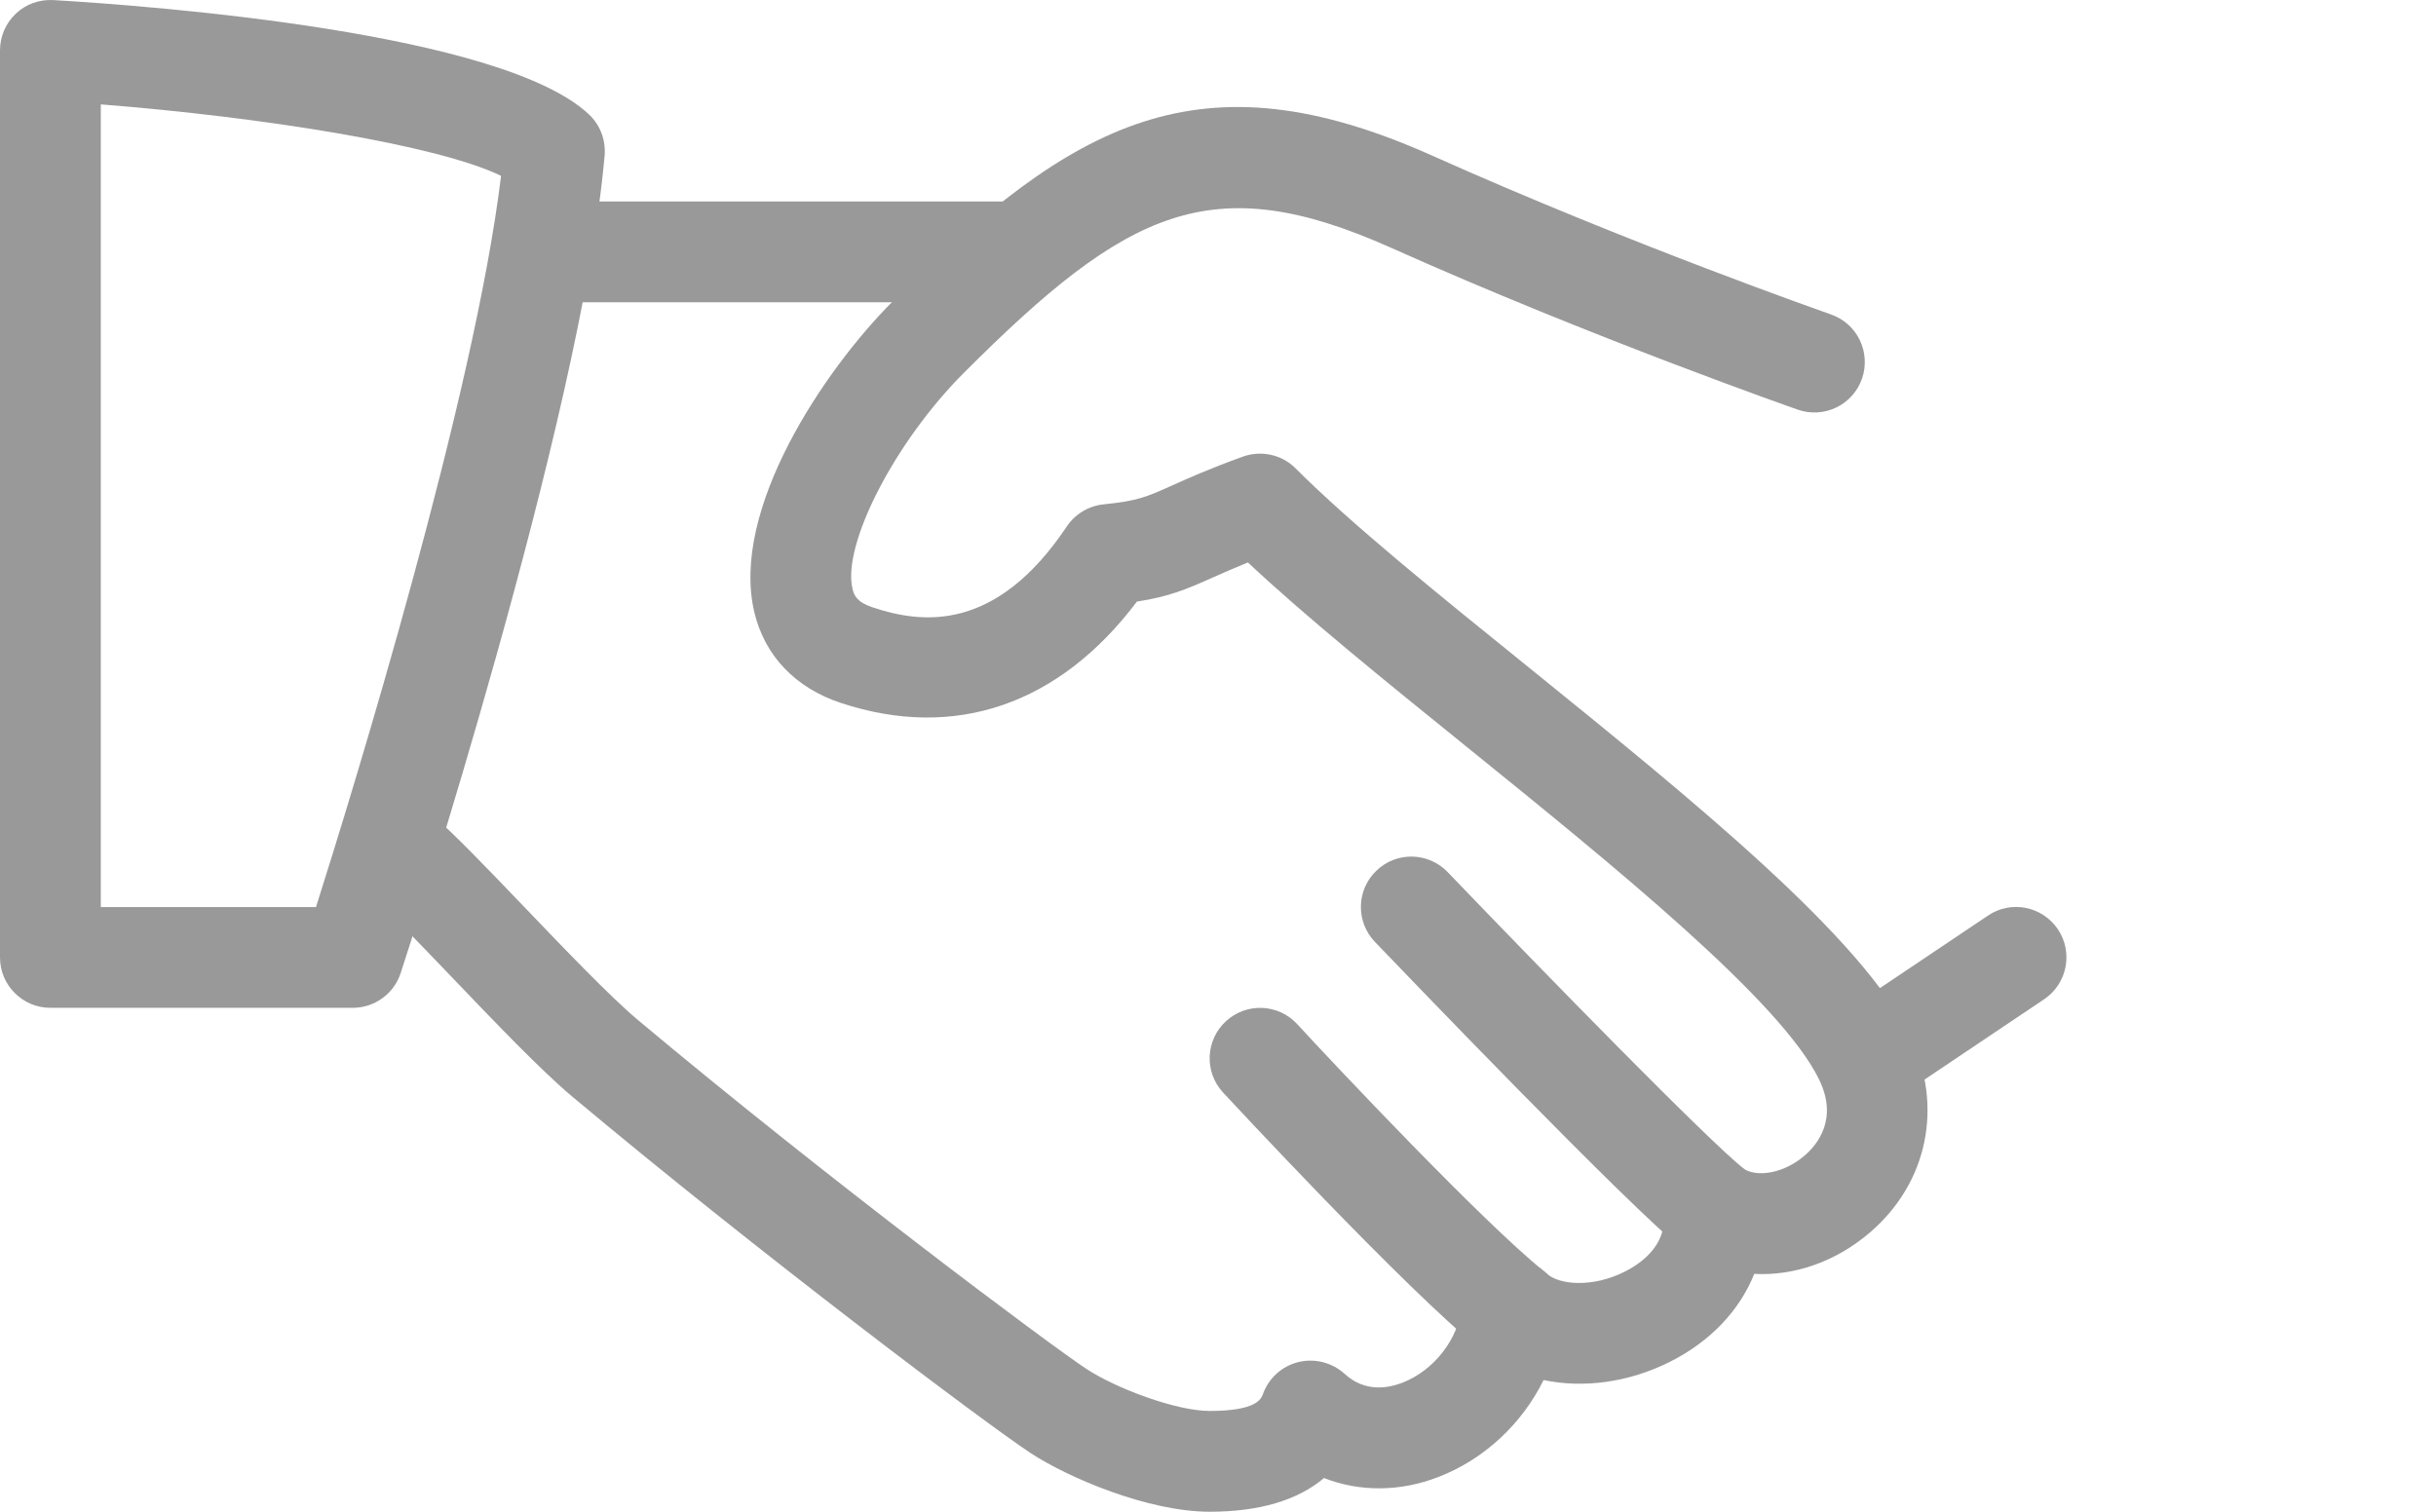
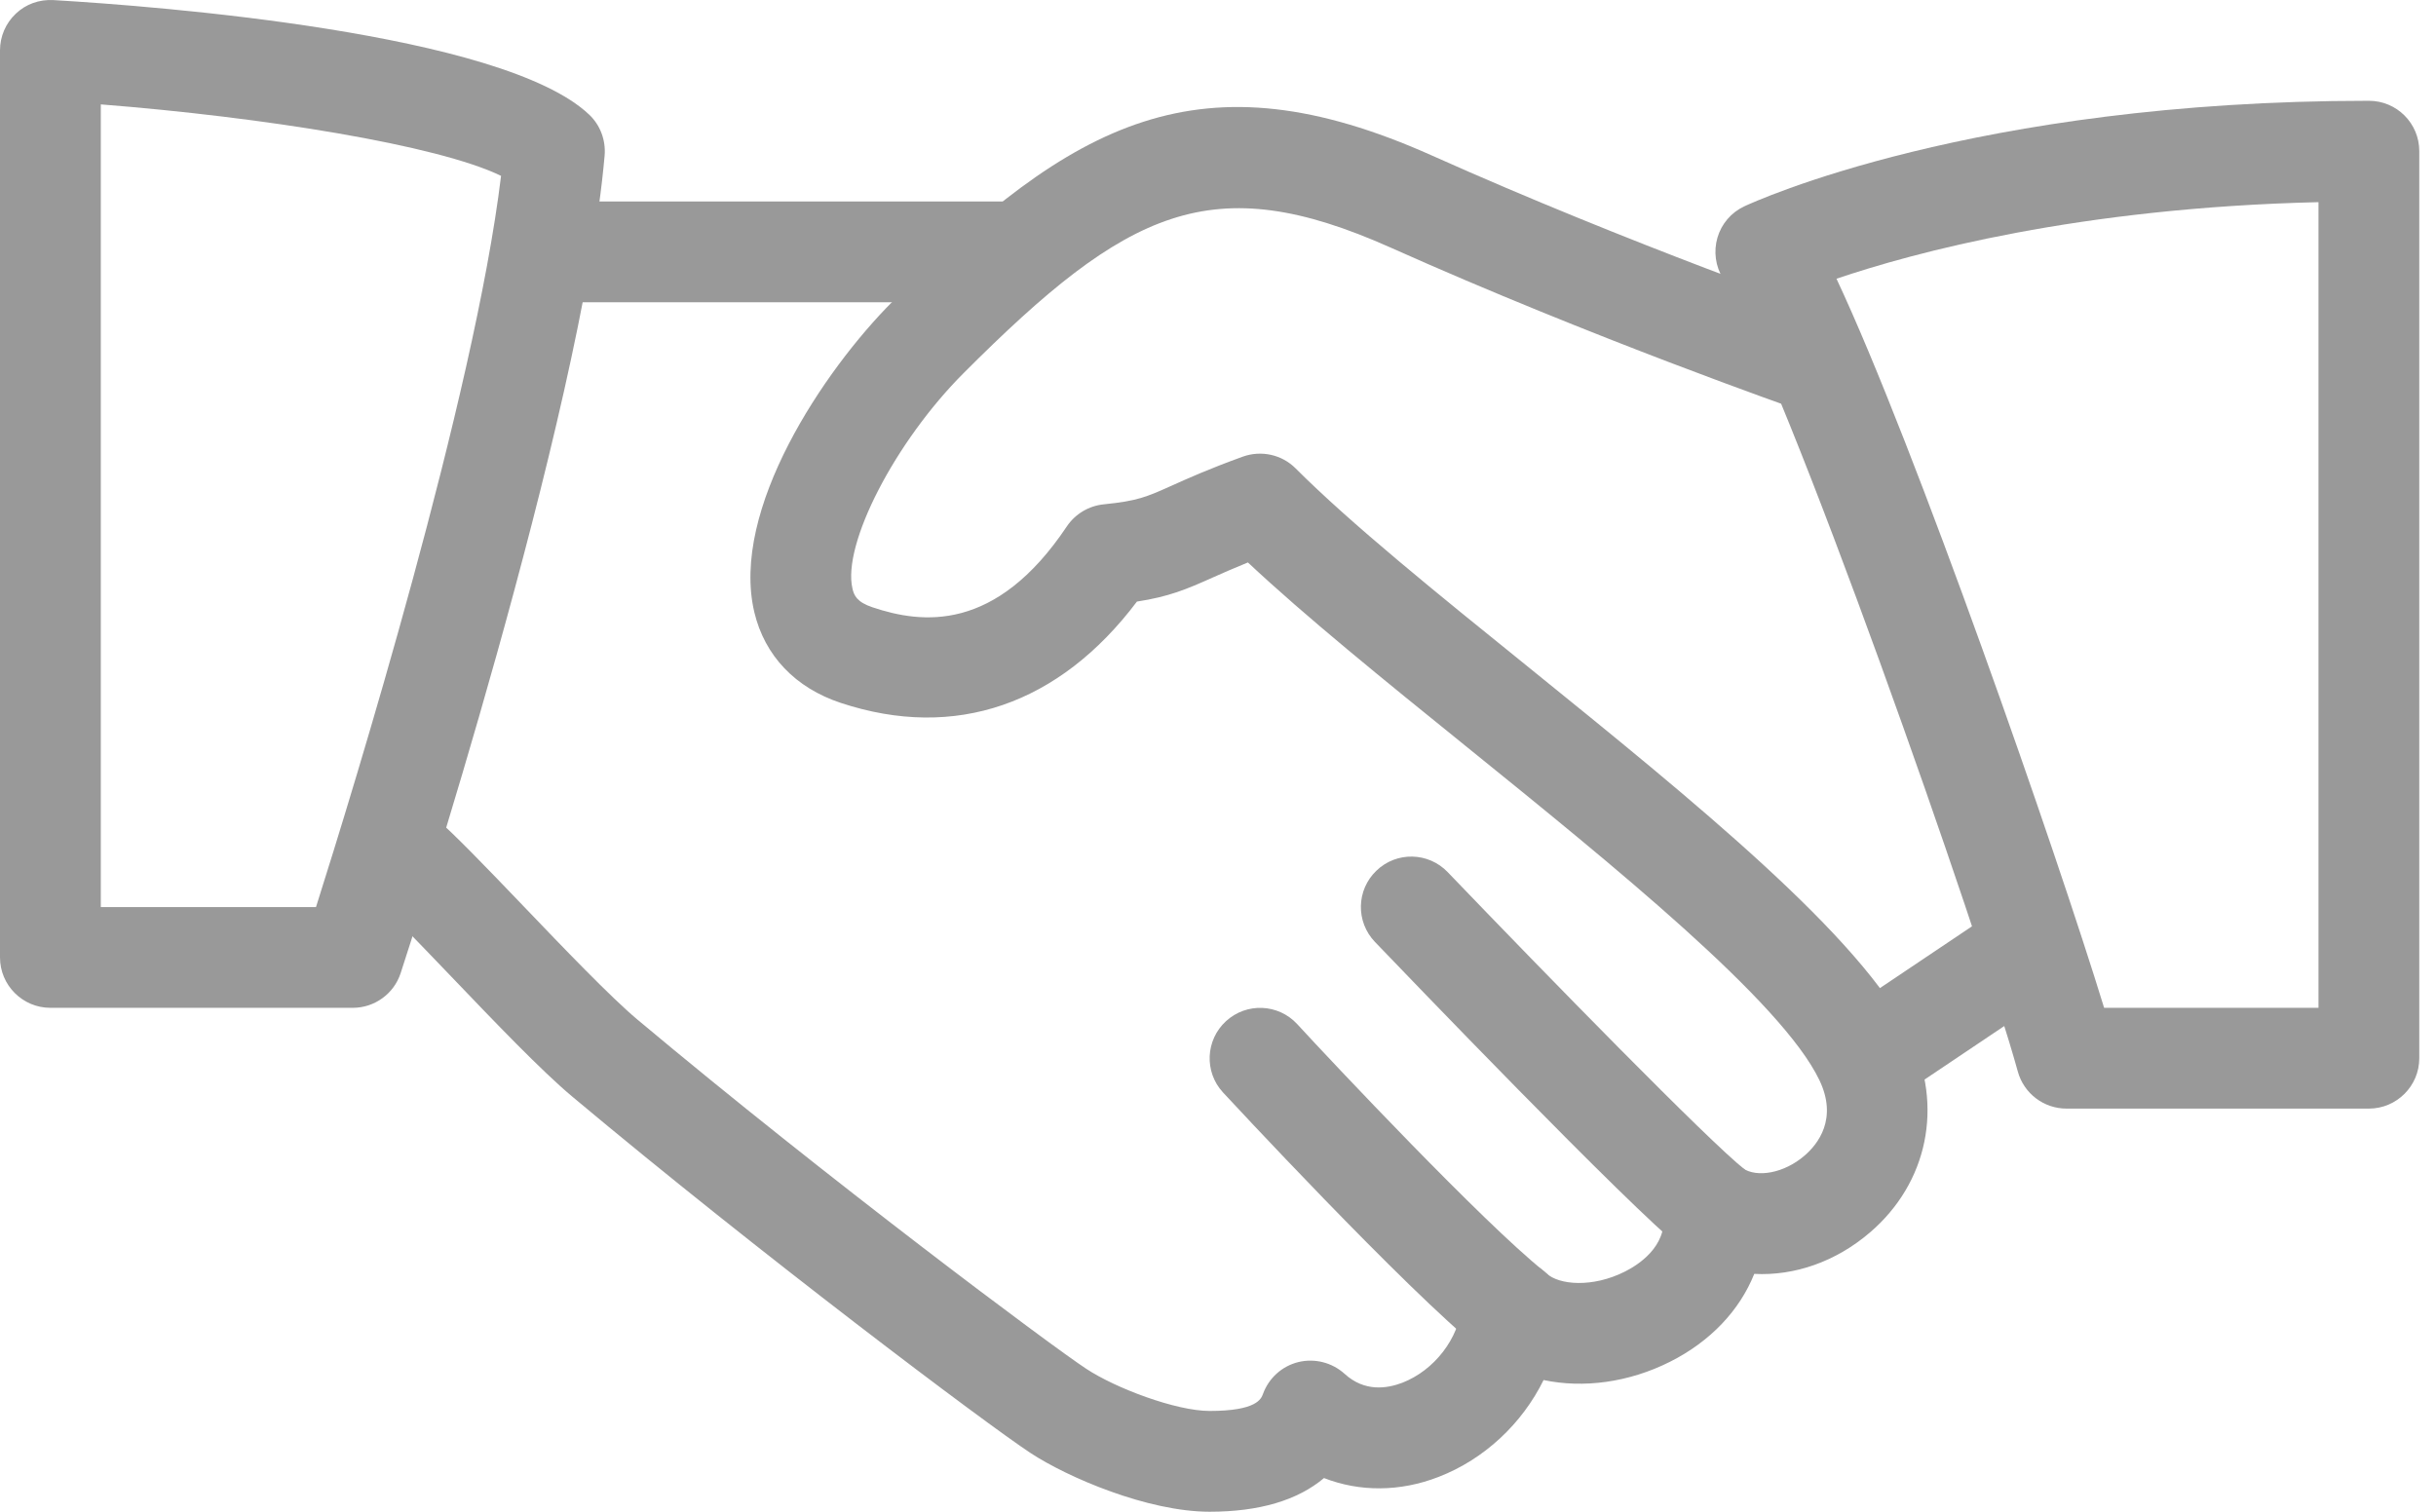
- <svg xmlns="http://www.w3.org/2000/svg" width="29" height="18" viewBox="0 0 29 18" fill="currentColor">
+ <svg xmlns="http://www.w3.org/2000/svg" width="29" height="18" viewBox="0 0 29 18" fill="none">
  <path d="M22.741 12.342C22.175 11.164 20.153 9.528 18.2 7.947C17.11 7.067 16.08 6.234 15.424 5.577C15.26 5.412 15.014 5.359 14.796 5.437C14.392 5.583 14.142 5.696 13.946 5.784C13.646 5.918 13.545 5.964 13.14 6.005C12.962 6.023 12.801 6.119 12.701 6.267C11.853 7.536 10.974 7.428 10.387 7.231C10.2 7.169 10.167 7.088 10.149 7.011C10.023 6.485 10.655 5.258 11.475 4.439C13.425 2.487 14.43 1.999 16.555 2.948C18.964 4.026 21.379 4.869 21.403 4.878C21.718 4.987 22.058 4.821 22.167 4.508C22.275 4.195 22.111 3.853 21.797 3.744C21.773 3.735 19.407 2.909 17.045 1.851C14.294 0.621 12.784 1.431 10.627 3.589C9.807 4.41 8.692 6.071 8.98 7.289C9.103 7.807 9.468 8.191 10.011 8.37C11.37 8.819 12.611 8.389 13.535 7.163C13.917 7.104 14.124 7.017 14.436 6.877C14.549 6.827 14.681 6.768 14.856 6.697C15.543 7.341 16.469 8.091 17.445 8.88C19.209 10.307 21.209 11.924 21.659 12.86C21.881 13.322 21.642 13.624 21.48 13.762C21.243 13.966 20.918 14.03 20.741 13.907C20.547 13.774 20.294 13.765 20.093 13.885C19.892 14.005 19.779 14.232 19.804 14.465C19.845 14.846 19.496 15.065 19.345 15.14C18.96 15.335 18.56 15.301 18.41 15.162C18.242 15.006 18 14.96 17.787 15.04C17.573 15.12 17.424 15.317 17.403 15.545C17.367 15.938 17.075 16.316 16.695 16.464C16.511 16.534 16.245 16.576 16.006 16.357C15.857 16.223 15.651 16.171 15.457 16.218C15.262 16.266 15.105 16.408 15.036 16.596C15.014 16.656 14.962 16.8 14.4 16.8C14.001 16.8 13.282 16.53 12.93 16.297C12.509 16.02 9.868 14.05 7.587 12.139C7.266 11.869 6.712 11.291 6.222 10.779C5.788 10.326 5.391 9.914 5.186 9.741C4.931 9.525 4.553 9.558 4.34 9.812C4.127 10.065 4.158 10.445 4.411 10.658C4.597 10.816 4.957 11.196 5.355 11.61C5.89 12.169 6.443 12.748 6.815 13.059C9.049 14.93 11.735 16.95 12.27 17.302C12.712 17.592 13.664 18 14.4 18C14.992 18 15.447 17.864 15.762 17.599C16.185 17.764 16.665 17.765 17.127 17.585C17.673 17.374 18.122 16.948 18.376 16.432C18.849 16.532 19.39 16.462 19.882 16.214C20.363 15.972 20.711 15.601 20.884 15.168C21.362 15.193 21.854 15.024 22.261 14.675C22.949 14.086 23.139 13.169 22.741 12.342Z" fill="#999999" />
  <path d="M12 2.399H6.6C6.269 2.399 6 2.668 6 2.999C6 3.331 6.269 3.599 6.6 3.599H12C12.332 3.599 12.6 3.331 12.6 2.999C12.6 2.668 12.332 2.399 12 2.399Z" fill="#999999" />
  <path d="M24.499 11.065C24.313 10.79 23.941 10.715 23.666 10.902L21.911 12.08C21.637 12.265 21.563 12.638 21.748 12.913C21.865 13.085 22.054 13.178 22.247 13.178C22.361 13.178 22.478 13.146 22.581 13.076L24.335 11.898C24.61 11.713 24.683 11.34 24.499 11.065Z" fill="#999999" />
  <path d="M20.774 13.928C20.344 13.59 18.423 11.623 17.235 10.385C17.006 10.145 16.625 10.136 16.386 10.367C16.146 10.596 16.139 10.976 16.368 11.215C16.677 11.537 19.397 14.373 20.03 14.872C20.139 14.958 20.271 15 20.401 15C20.577 15 20.753 14.921 20.873 14.771C21.078 14.512 21.034 14.134 20.774 13.928Z" fill="#999999" />
  <path d="M18.376 15.132C17.657 14.557 15.851 12.639 15.443 12.194C15.217 11.95 14.839 11.935 14.595 12.159C14.351 12.383 14.334 12.763 14.559 13.007C14.58 13.03 16.736 15.357 17.626 16.069C17.736 16.157 17.87 16.2 18 16.2C18.176 16.2 18.351 16.122 18.47 15.976C18.676 15.717 18.634 15.339 18.376 15.132Z" fill="#999999" />
  <path d="M7.013 1.364C5.985 0.39 1.872 0.074 0.636 0.001C0.466 -0.008 0.308 0.049 0.188 0.163C0.068 0.276 0 0.434 0 0.6V11.4C0 11.731 0.269 12 0.6 12H4.2C4.459 12 4.69 11.833 4.77 11.586C4.858 11.317 6.925 4.971 7.198 1.851C7.213 1.669 7.146 1.489 7.013 1.364ZM3.762 10.8H1.2V1.243C3.128 1.395 5.209 1.726 5.965 2.094C5.647 4.722 4.209 9.391 3.762 10.8Z" fill="#999999" />
-   <path d="M28.201 1.2C23.489 1.2 20.876 2.406 20.767 2.456C20.61 2.529 20.494 2.665 20.446 2.829C20.398 2.994 20.422 3.17 20.512 3.317C21.254 4.511 23.576 11.142 24.022 12.76C24.094 13.02 24.331 13.2 24.601 13.2H28.201C28.532 13.2 28.801 12.931 28.801 12.6V1.8C28.801 1.467 28.532 1.2 28.201 1.2ZM27.601 12H25.049C24.481 10.147 22.801 5.316 21.863 3.319C22.779 3.008 24.746 2.474 27.601 2.407V12Z" fill="none" />
+   <path d="M28.201 1.2C23.489 1.2 20.876 2.406 20.767 2.456C20.61 2.529 20.494 2.665 20.446 2.829C20.398 2.994 20.422 3.17 20.512 3.317C21.254 4.511 23.576 11.142 24.022 12.76C24.094 13.02 24.331 13.2 24.601 13.2H28.201C28.532 13.2 28.801 12.931 28.801 12.6V1.8C28.801 1.467 28.532 1.2 28.201 1.2ZM27.601 12H25.049C24.481 10.147 22.801 5.316 21.863 3.319C22.779 3.008 24.746 2.474 27.601 2.407V12Z" fill="#999999" />
</svg>
